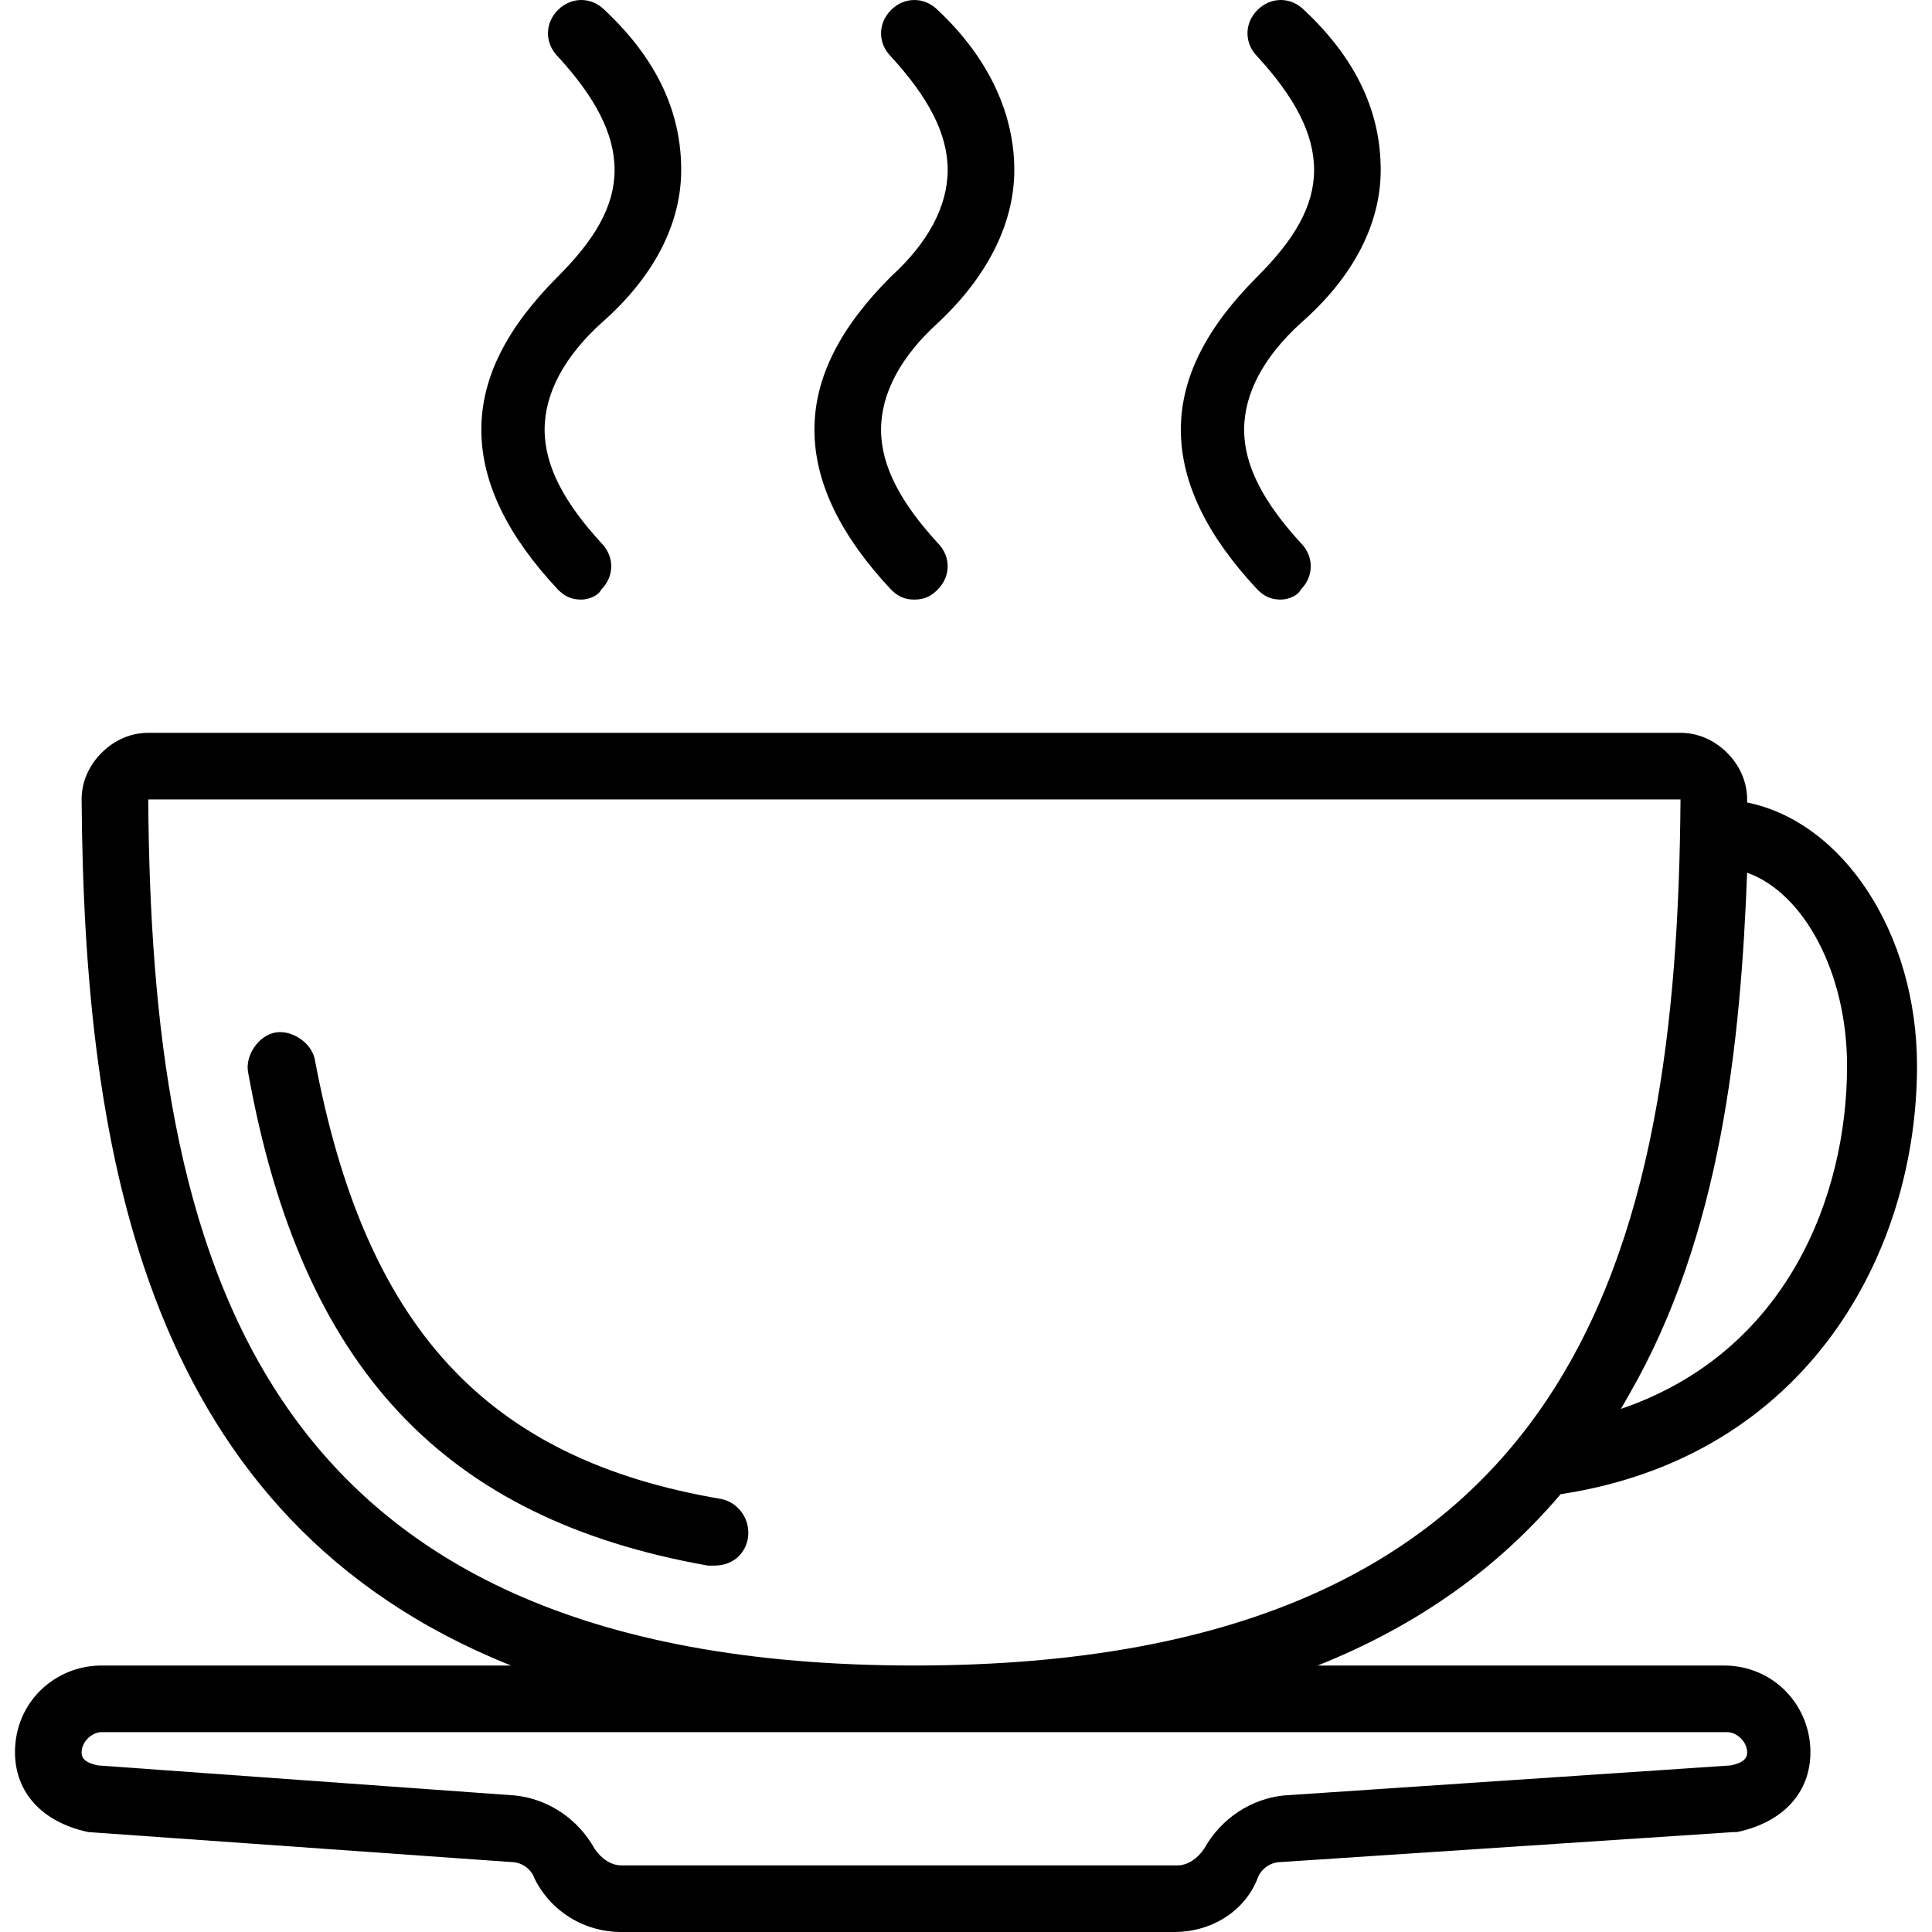
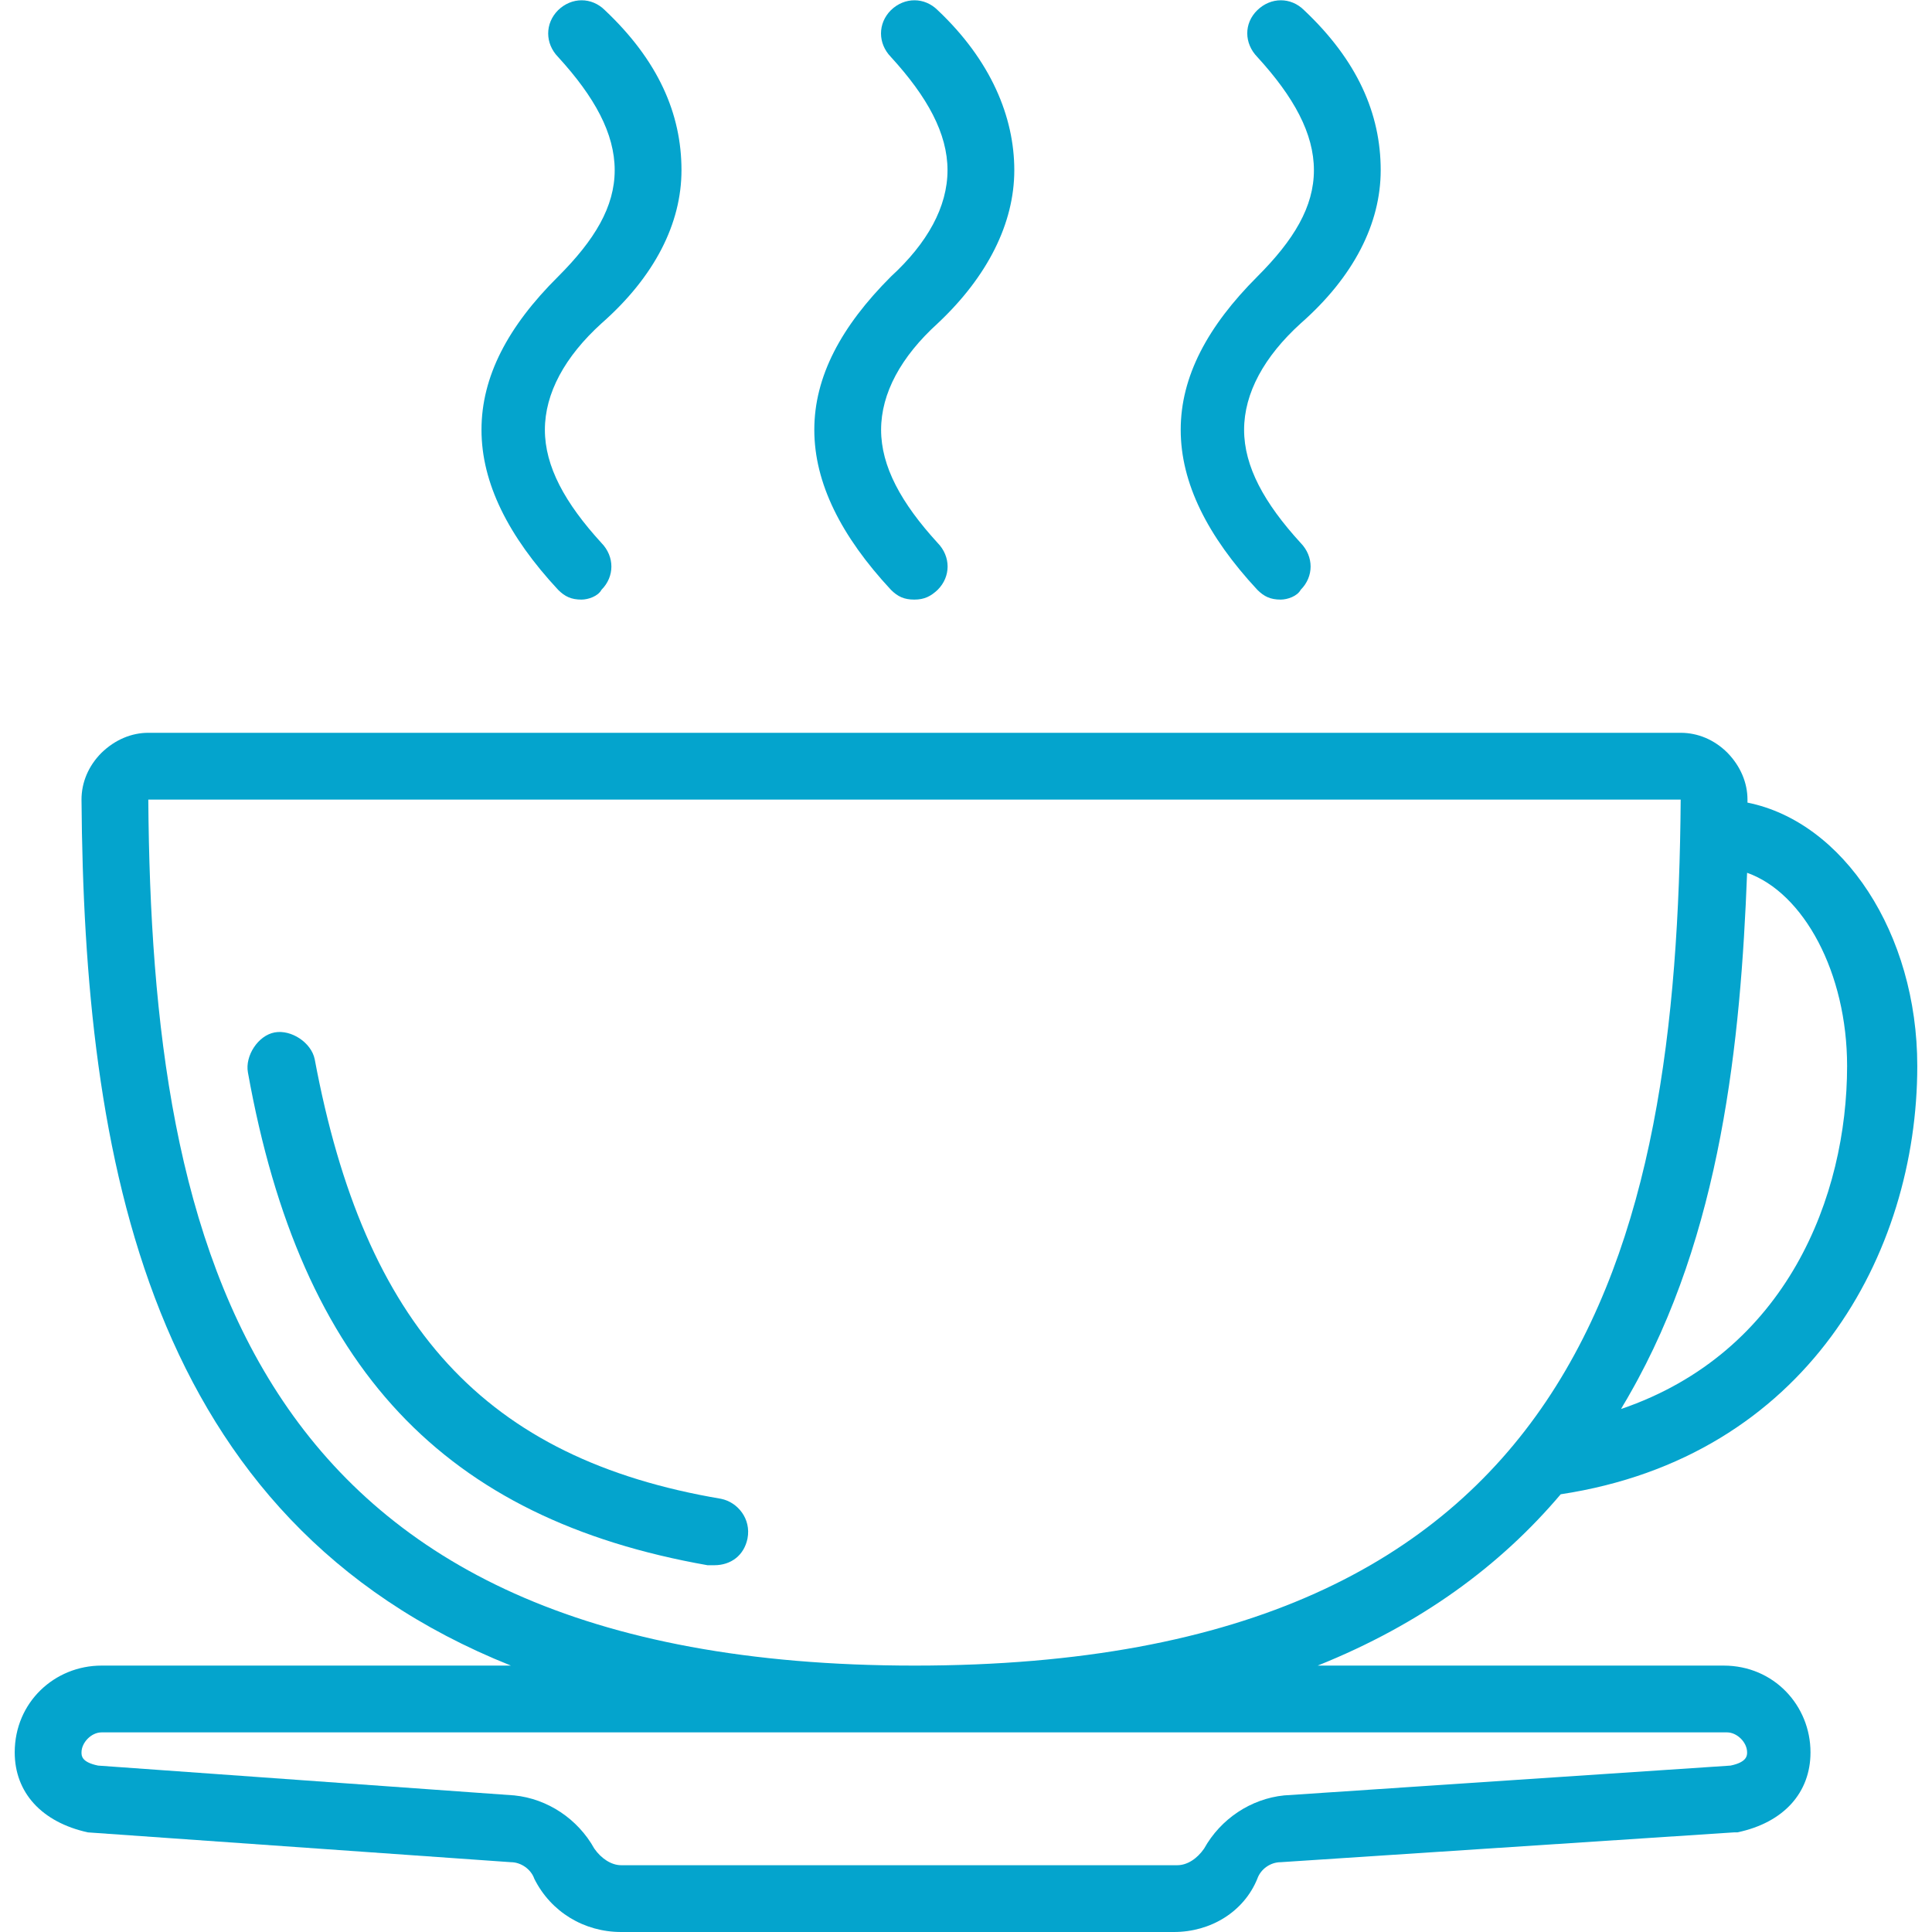
<svg xmlns="http://www.w3.org/2000/svg" version="1.1" id="Layer_1" x="0px" y="0px" viewBox="0 0 512 512" style="enable-background:new 0 0 512 512;" xml:space="preserve">
+   <style type="text/css">
+ 	.st0{fill:#04A4CD;}
+ </style>
  <g transform="translate(1 1)">
    <g>
      <g>
-         <path d="M455.828,440.379H348.196c27.42-10.952,48.388-26.532,64.374-45.4c65.231-9.903,94.458-63.846,94.458-113.496     c0-35.246-19.627-64.674-45.028-69.82c0.002-0.267,0.005-0.534,0.007-0.8c0-4.414-1.766-8.828-5.297-12.359     c-3.531-3.531-7.945-5.297-12.359-5.297H38.283c-4.414,0-8.828,1.766-12.359,5.297c-3.531,3.531-5.297,7.945-5.297,12.359     c0.683,94.94,17.221,190.936,113.811,229.517H25.924c-12.359,0-22.952,9.71-22.952,22.952c0,10.593,7.062,18.538,19.421,21.186     l112.11,7.945c2.648,0,5.297,1.766,6.179,4.414c4.414,8.828,13.241,14.124,22.952,14.124h146.538     c9.71,0,18.538-5.297,22.069-14.124c0.883-2.648,3.531-4.414,6.179-4.414l120.055-7.945h0.883     c12.359-2.648,19.421-10.593,19.421-21.186C478.779,450.972,469.069,440.379,455.828,440.379z M462.007,230.283     c15.007,5.297,26.483,26.483,26.483,51.2c0,34.4-15.867,75.85-59.925,90.887c0.738-1.253,1.46-2.516,2.167-3.789     C455.249,326.054,460.293,274.842,462.007,230.283z M38.283,210.862h406.069c-0.883,119.172-26.483,229.517-203.034,229.517     S39.166,330.034,38.283,210.862z M457.593,466.862l-118.29,7.945c-8.828,0.883-16.772,6.179-21.186,14.124     c-1.766,2.648-4.414,4.414-7.062,4.414H163.635c-2.648,0-5.297-1.766-7.062-4.414c-4.414-7.945-12.359-13.241-21.186-14.124     l-110.345-7.945c-4.414-0.883-4.414-2.648-4.414-3.531c0-2.648,2.648-5.297,5.297-5.297H456.71c2.648,0,5.297,2.648,5.297,5.297     C462.007,464.214,462.007,465.979,457.593,466.862z" />
-         <path d="M235.138,72.269c-13.241,13.241-20.303,26.483-20.303,40.607s7.062,28.248,20.303,42.372     c1.766,1.766,3.531,2.648,6.179,2.648s4.414-0.883,6.179-2.648c3.531-3.531,3.531-8.828,0-12.359     c-9.71-10.593-15.007-20.303-15.007-30.014s5.297-19.421,15.007-28.248C260.738,72.269,267.8,58.145,267.8,44.021     s-6.179-29.131-20.303-42.372c-3.531-3.531-8.828-3.531-12.359,0c-3.531,3.531-3.531,8.828,0,12.359     c9.71,10.593,15.007,20.303,15.007,30.014S244.848,63.441,235.138,72.269z" />
-         <path d="M311.938,112.876c0,14.124,7.062,28.248,20.303,42.372c1.766,1.766,3.531,2.648,6.179,2.648     c1.766,0,4.414-0.883,5.297-2.648c3.531-3.531,3.531-8.828,0-12.359c-9.71-10.593-15.007-20.303-15.007-30.014     s5.297-19.421,15.007-28.248c14.124-12.359,21.186-26.483,21.186-40.607c0-15.007-6.179-29.131-20.303-42.372     c-3.531-3.531-8.828-3.531-12.359,0c-3.531,3.531-3.531,8.828,0,12.359c9.71,10.593,15.007,20.303,15.007,30.014     s-5.297,18.538-15.007,28.248C319,85.51,311.938,98.752,311.938,112.876z" />
-         <path d="M126.559,112.876c0,14.124,7.062,28.248,20.303,42.372c1.766,1.766,3.531,2.648,6.179,2.648     c1.766,0,4.414-0.883,5.297-2.648c3.531-3.531,3.531-8.828,0-12.359c-9.71-10.593-15.007-20.303-15.007-30.014     s5.297-19.421,15.007-28.248c14.124-12.359,21.186-26.483,21.186-40.607c0-15.007-6.179-29.131-20.303-42.372     c-3.531-3.531-8.828-3.531-12.359,0c-3.531,3.531-3.531,8.828,0,12.359c9.71,10.593,15.007,20.303,15.007,30.014     s-5.297,18.538-15.007,28.248C133.621,85.51,126.559,98.752,126.559,112.876z" />
-         <path d="M190.117,396.241c-62.676-10.593-94.455-45.903-107.697-116.524c-0.883-4.414-6.179-7.945-10.593-7.062     c-4.414,0.883-7.945,6.179-7.062,10.593c14.124,78.565,52.083,118.29,121.821,130.648c0.883,0,0.883,0,1.766,0     c4.414,0,7.945-2.648,8.828-7.062C198.062,401.538,194.531,397.124,190.117,396.241z" />
+         <path class="st0" d="M455.8,440.4H348.2c27.4-11,48.4-26.5,64.4-45.4c65.2-9.9,94.5-63.8,94.5-113.5c0-35.2-19.6-64.7-45-69.8     c0-0.3,0-0.5,0-0.8c0-4.4-1.8-8.8-5.3-12.4c-3.5-3.5-7.9-5.3-12.4-5.3H38.3c-4.4,0-8.8,1.8-12.4,5.3c-3.5,3.5-5.3,7.9-5.3,12.4     c0.7,94.9,17.2,190.9,113.8,229.5H25.9c-12.4,0-23,9.7-23,23c0,10.6,7.1,18.5,19.4,21.2l112.1,7.9c2.6,0,5.3,1.8,6.2,4.4     c4.4,8.8,13.2,14.1,23,14.1h146.5c9.7,0,18.5-5.3,22.1-14.1c0.9-2.6,3.5-4.4,6.2-4.4l120.1-7.9h0.9c12.4-2.6,19.4-10.6,19.4-21.2     C478.8,451,469.1,440.4,455.8,440.4z M462,230.3c15,5.3,26.5,26.5,26.5,51.2c0,34.4-15.9,75.9-59.9,90.9c0.7-1.3,1.5-2.5,2.2-3.8     C455.2,326.1,460.3,274.8,462,230.3z M38.3,210.9h406.1c-0.9,119.2-26.5,229.5-203,229.5S39.2,330,38.3,210.9z M457.6,466.9     l-118.3,7.9c-8.8,0.9-16.8,6.2-21.2,14.1c-1.8,2.6-4.4,4.4-7.1,4.4H163.6c-2.6,0-5.3-1.8-7.1-4.4c-4.4-7.9-12.4-13.2-21.2-14.1     L25,466.9c-4.4-0.9-4.4-2.6-4.4-3.5c0-2.6,2.6-5.3,5.3-5.3h430.8c2.6,0,5.3,2.6,5.3,5.3C462,464.2,462,466,457.6,466.9z" />
+         <path class="st0" d="M235.1,72.3c-13.2,13.2-20.3,26.5-20.3,40.6s7.1,28.2,20.3,42.4c1.8,1.8,3.5,2.6,6.2,2.6s4.4-0.9,6.2-2.6     c3.5-3.5,3.5-8.8,0-12.4c-9.7-10.6-15-20.3-15-30s5.3-19.4,15-28.2c13.2-12.4,20.3-26.5,20.3-40.6s-6.2-29.1-20.3-42.4     c-3.5-3.5-8.8-3.5-12.4,0c-3.5,3.5-3.5,8.8,0,12.4c9.7,10.6,15,20.3,15,30S244.8,63.4,235.1,72.3z" />
+         <path class="st0" d="M311.9,112.9c0,14.1,7.1,28.2,20.3,42.4c1.8,1.8,3.5,2.6,6.2,2.6c1.8,0,4.4-0.9,5.3-2.6     c3.5-3.5,3.5-8.8,0-12.4c-9.7-10.6-15-20.3-15-30s5.3-19.4,15-28.2c14.1-12.4,21.2-26.5,21.2-40.6c0-15-6.2-29.1-20.3-42.4     c-3.5-3.5-8.8-3.5-12.4,0s-3.5,8.8,0,12.4c9.7,10.6,15,20.3,15,30s-5.3,18.5-15,28.2C319,85.5,311.9,98.8,311.9,112.9z" />
+         <path class="st0" d="M126.6,112.9c0,14.1,7.1,28.2,20.3,42.4c1.8,1.8,3.5,2.6,6.2,2.6c1.8,0,4.4-0.9,5.3-2.6     c3.5-3.5,3.5-8.8,0-12.4c-9.7-10.6-15-20.3-15-30s5.3-19.4,15-28.2c14.1-12.4,21.2-26.5,21.2-40.6c0-15-6.2-29.1-20.3-42.4     c-3.5-3.5-8.8-3.5-12.4,0c-3.5,3.5-3.5,8.8,0,12.4c9.7,10.6,15,20.3,15,30s-5.3,18.5-15,28.2C133.6,85.5,126.6,98.8,126.6,112.9z     " />
+         <path class="st0" d="M190.1,396.2c-62.7-10.6-94.5-45.9-107.7-116.5c-0.9-4.4-6.2-7.9-10.6-7.1s-7.9,6.2-7.1,10.6     c14.1,78.6,52.1,118.3,121.8,130.6c0.9,0,0.9,0,1.8,0c4.4,0,7.9-2.6,8.8-7.1C198.1,401.5,194.5,397.1,190.1,396.2z" />
      </g>
    </g>
  </g>
-   <g>
- </g>
-   <g>
- </g>
-   <g>
- </g>
-   <g>
- </g>
-   <g>
- </g>
-   <g>
- </g>
-   <g>
- </g>
-   <g>
- </g>
-   <g>
- </g>
-   <g>
- </g>
-   <g>
- </g>
-   <g>
- </g>
-   <g>
- </g>
-   <g>
- </g>
-   <g>
- </g>
</svg>
